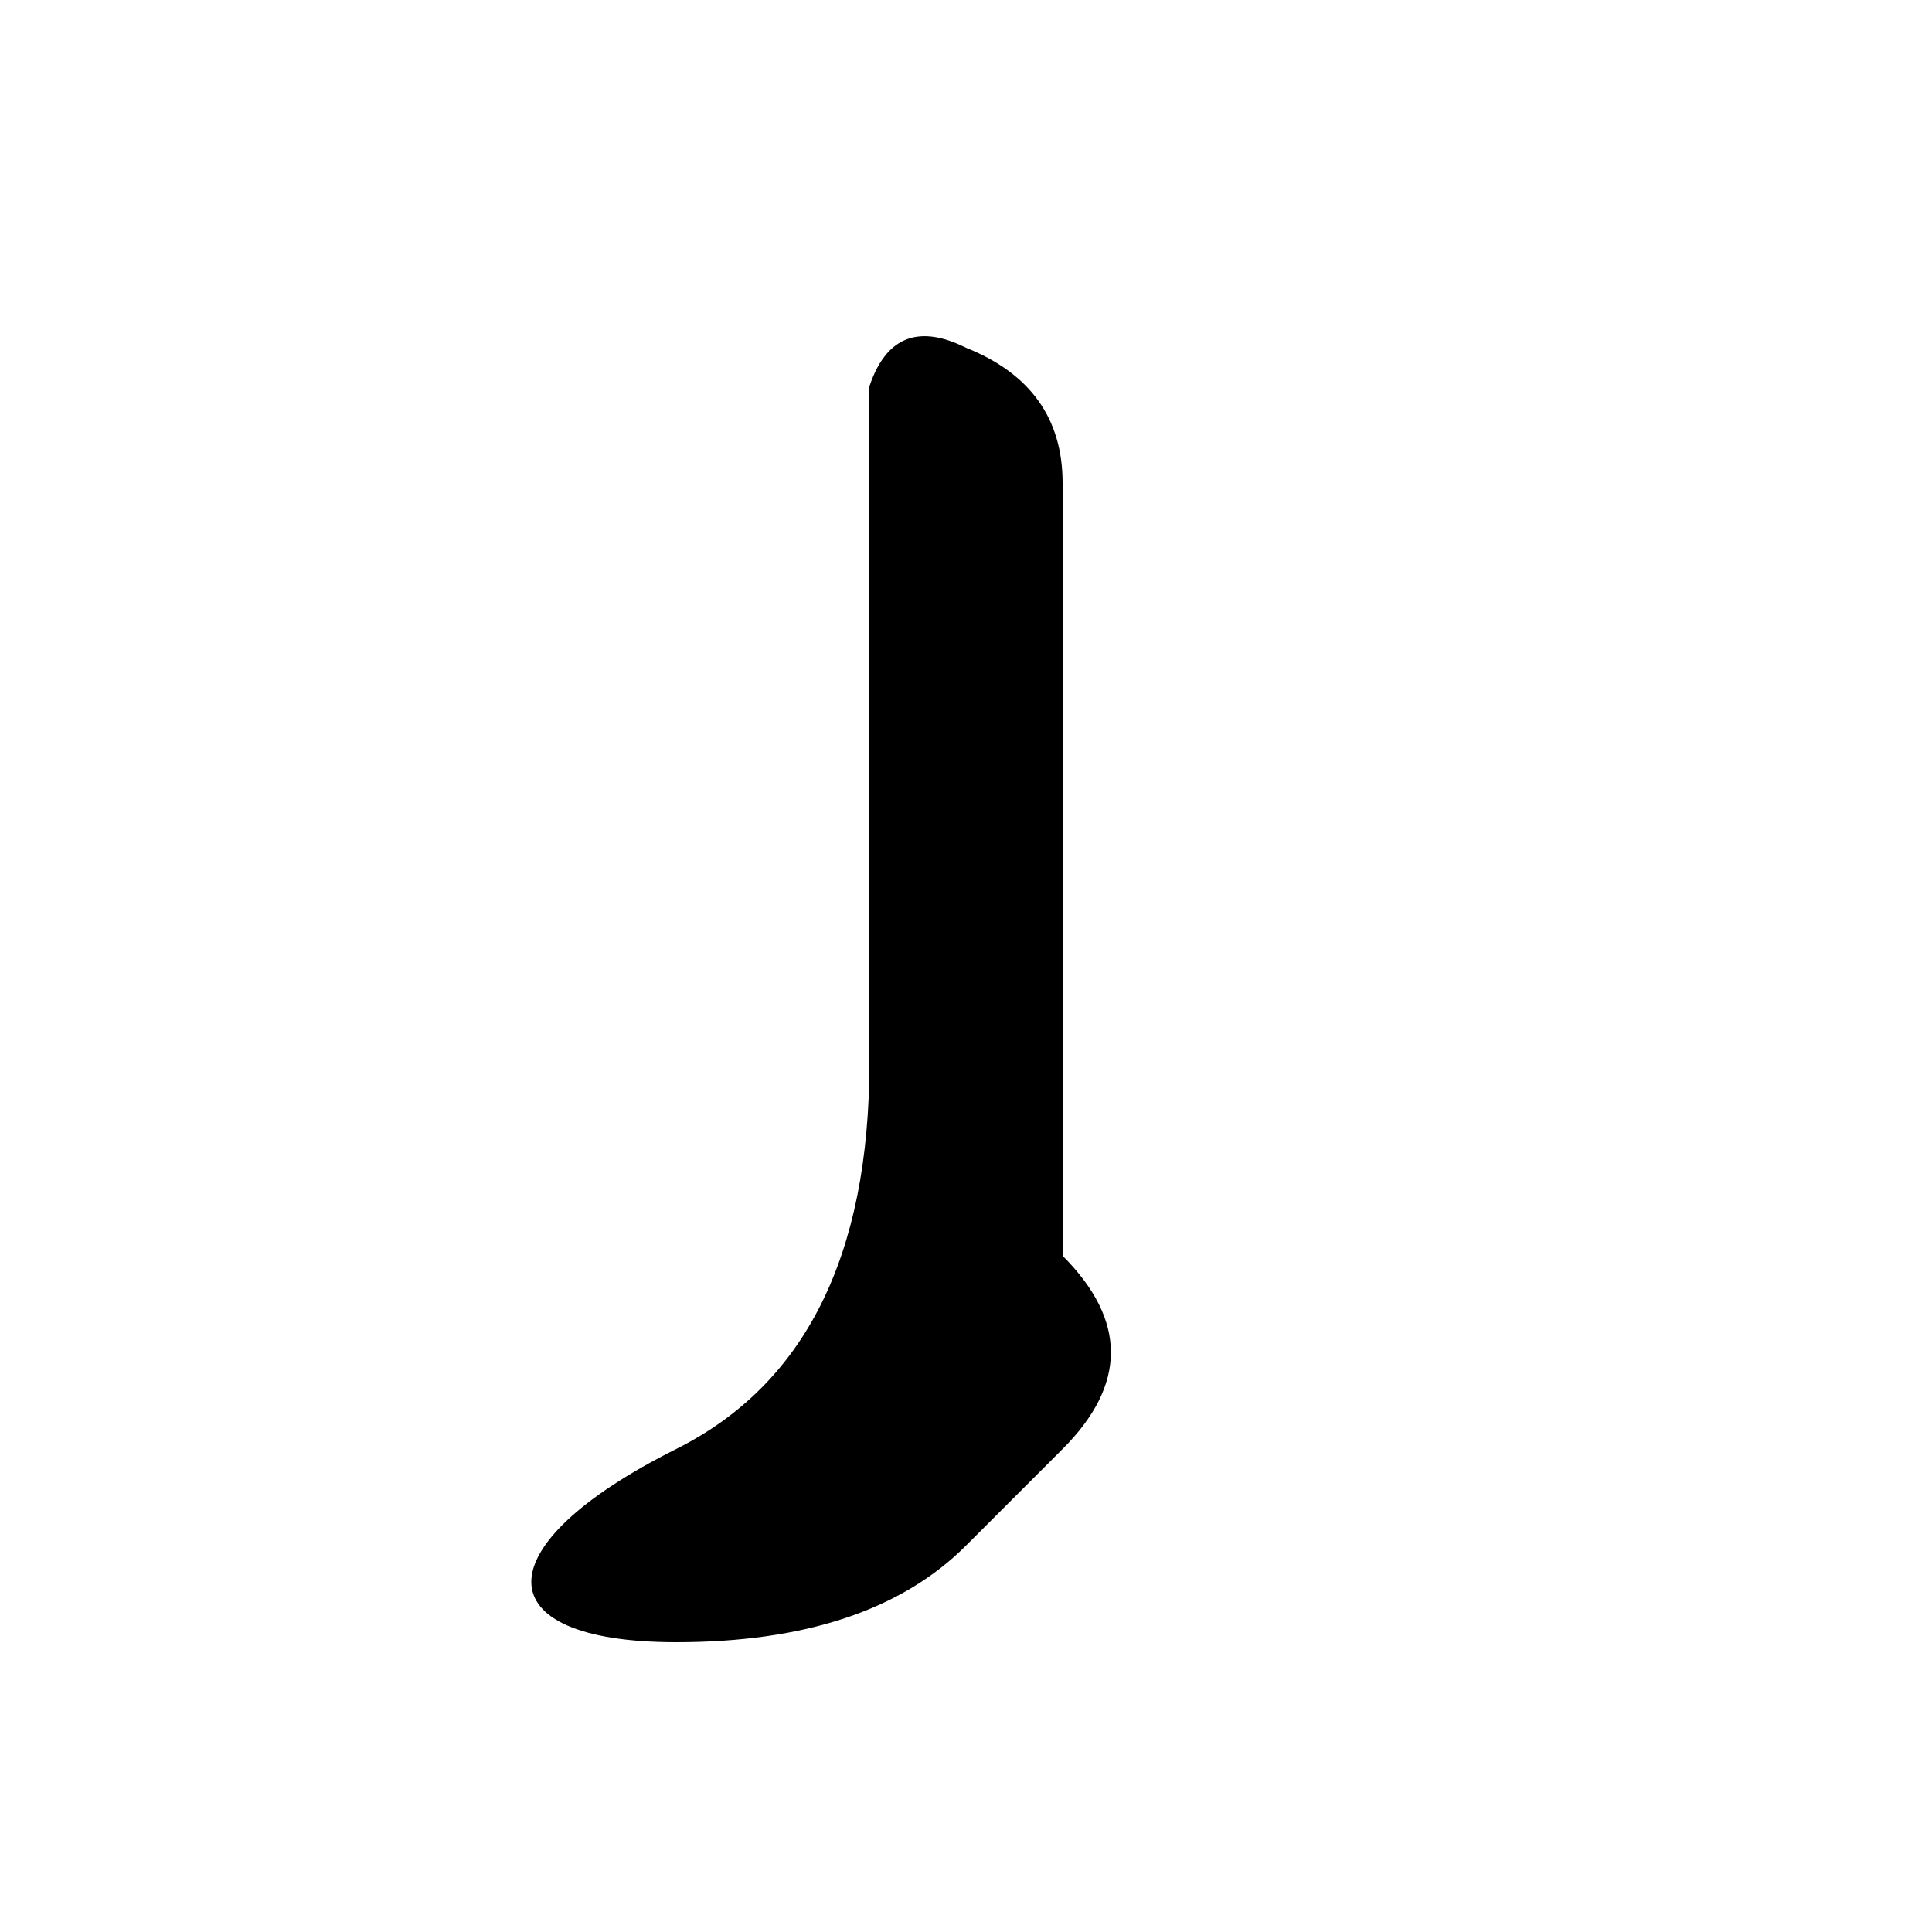
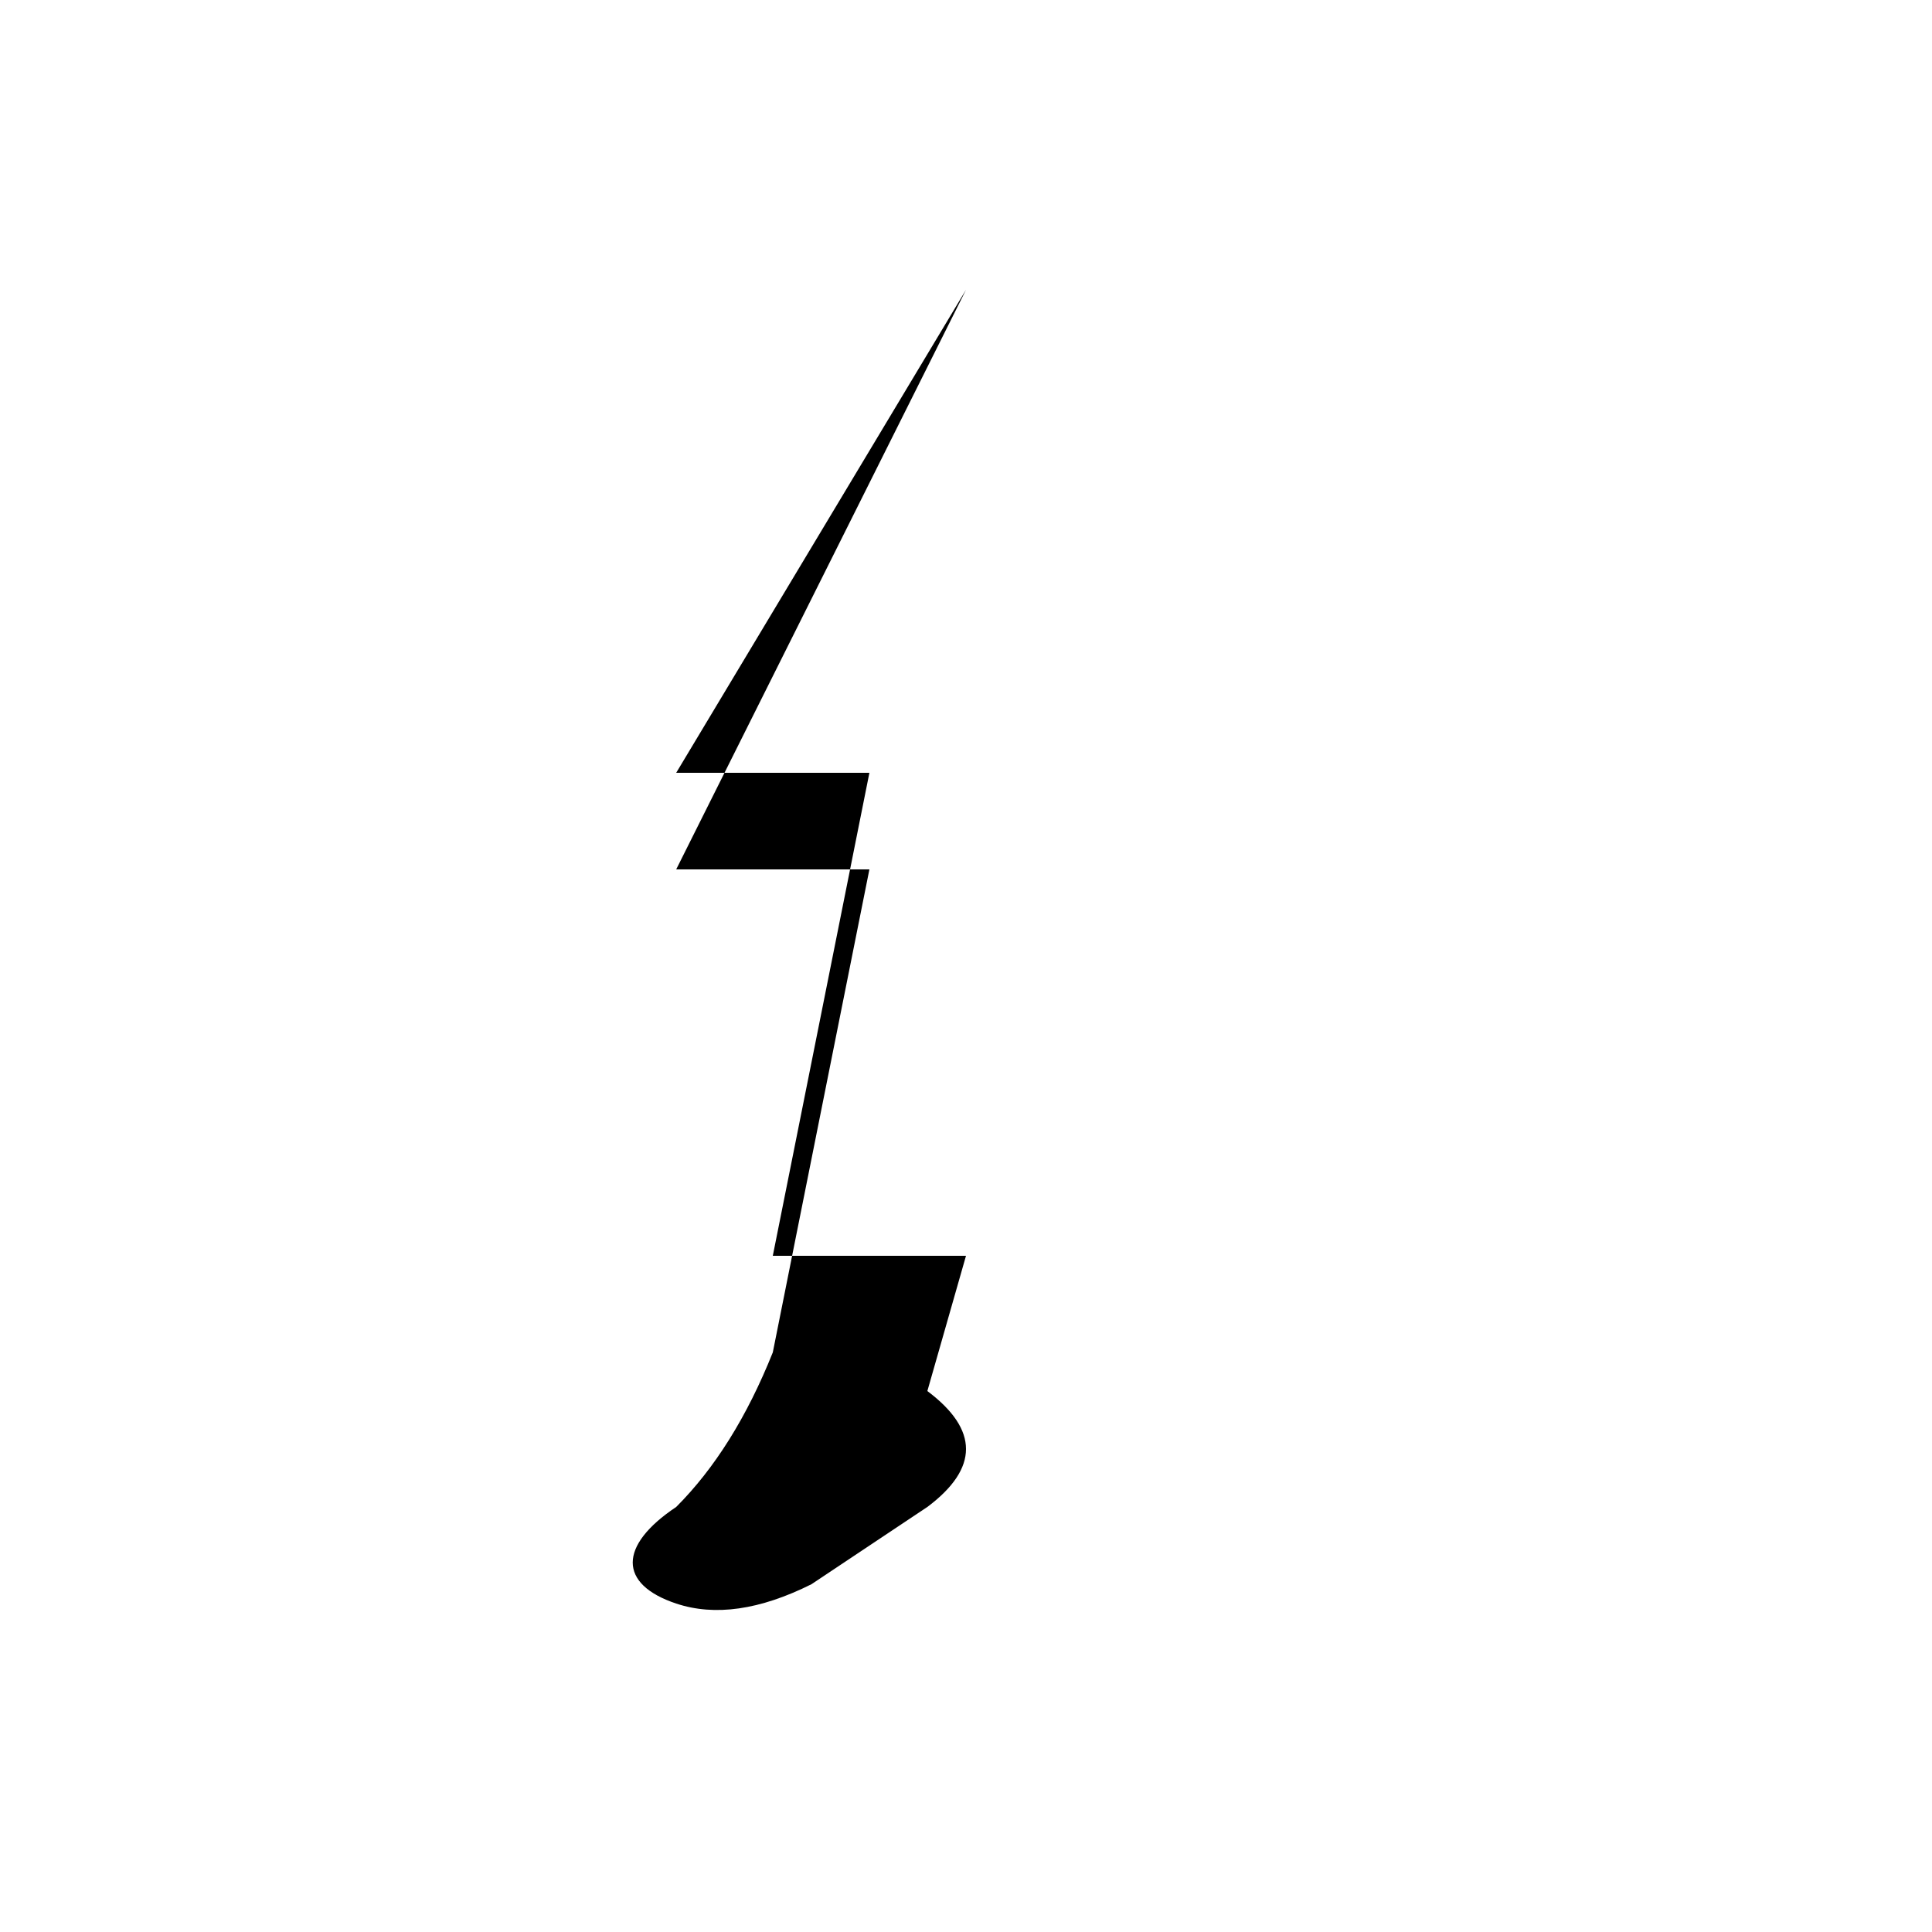
<svg xmlns="http://www.w3.org/2000/svg" width="100" height="100" viewBox="0 0 100 100">
-   <path d="M 45 20            L 45 55            Q 45 70, 35 75            C 25 80, 25 85, 35 85            Q 45 85, 50 80            L 55 75            Q 60 70, 55 65            C 50 60, 45 60, 45 65            L 45 75            L 50 75            Q 55 75, 55 70            L 55 25            Q 55 20, 50 18            C 48 17, 46 17, 45 20" fill="#000000" stroke="none" strokeLinejoin="round" strokeLinecap="round" />
+   <path d="M 50 15            L 35 45            L 45 45            L 40 70            Q 38 75, 35 78            C 32 80, 32 82, 35 83            Q 38 84, 42 82            L 48 78            Q 52 75, 48 72            L 50 65            L 40 65            L 45 40            L 35 40            L 50 15" fill="#000000" stroke="none" strokeLinejoin="round" strokeLinecap="round" />
</svg>
